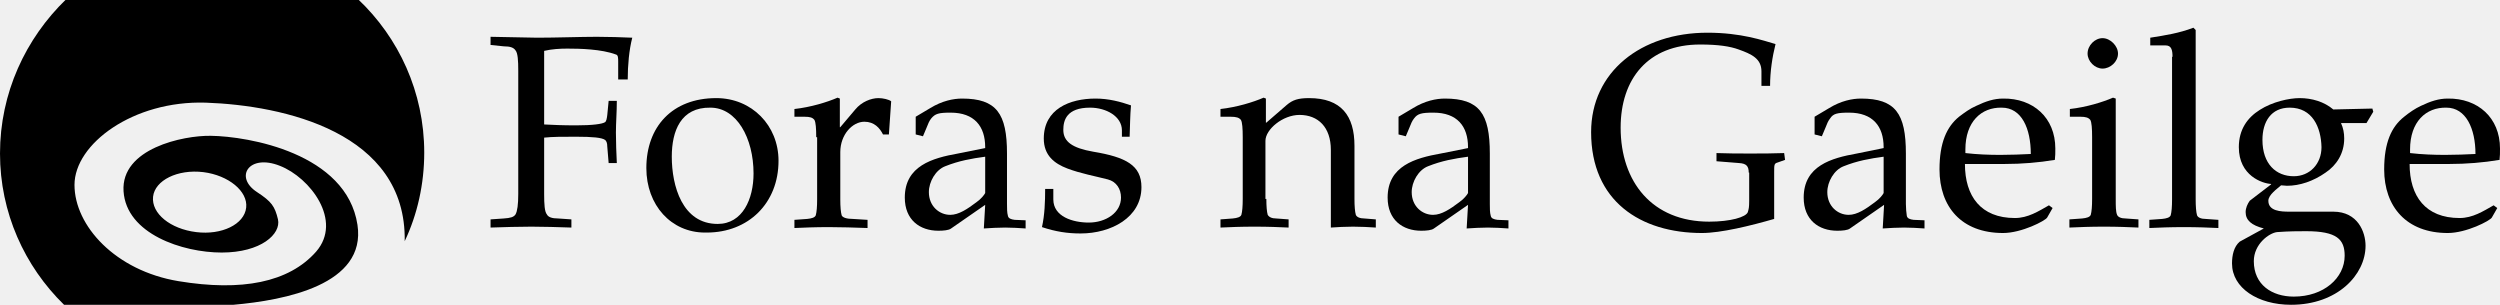
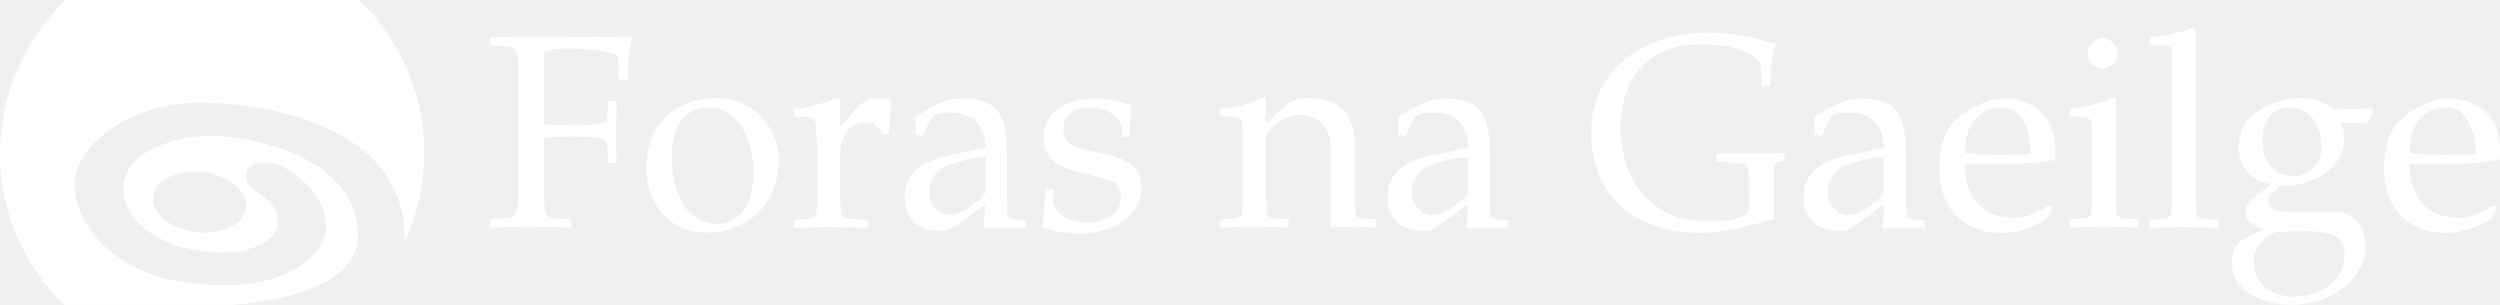
- <svg xmlns="http://www.w3.org/2000/svg" version="1.1" id="Layer_1" x="0px" y="0px" width="550.4px" height="67.1px" viewBox="0 0 550.4 67.1" style="enable-background:new 0 0 550.4 67.1;" xml:space="preserve">
+ <svg xmlns="http://www.w3.org/2000/svg" version="1.1" id="Layer_1" x="0px" y="0px" width="550.4px" height="67.1px" viewBox="-1224 717.9 550.4 67.1" style="enable-background:new -1224 717.9 550.4 67.1;" xml:space="preserve">
+   <style type="text/css">
+ 	.st0{fill:#FFFFFF;}
+ </style>
  <g>
    <g>
-       <path d="M119.8,42.7c0,2.3,0.1,3.9,0.6,4.5c0.3,0.6,1.1,0.9,2.5,0.9l2.9,0.2v1.8c-3.2-0.1-6-0.2-8.8-0.2c-3,0-5.8,0.1-9,0.2v-1.8    l2.9-0.2c1.5-0.1,2.2-0.3,2.6-0.9c0.4-0.7,0.6-2.2,0.6-4.5V15.6c0-2.3-0.1-3.9-0.6-4.5c-0.4-0.6-1.1-0.9-2.6-0.9L108,9.9V8.1    c1.7,0,3.4,0.1,5.1,0.1c1.7,0,3.4,0.1,5.2,0.1c4.1,0,9.6-0.2,13.1-0.2c2.7,0,5.4,0.1,7.8,0.2c-0.7,2.7-1,6.1-1,9.2h-2.1v-3.9    c0-0.8,0-1.5-0.5-1.6c-3.2-1.2-8-1.3-10.7-1.3c-1.6,0-3.4,0.1-5.1,0.5v16.2c1.9,0.1,4.1,0.2,7,0.2c3.7,0,5.8-0.3,6.4-0.7    c0.3-0.2,0.4-0.8,0.5-1.6l0.3-3.1h1.8c0,2.5-0.2,4.8-0.2,7c0,2.2,0.1,4.5,0.2,6.7H134l-0.3-3.6c0-0.8-0.2-1.3-0.5-1.5    c-0.7-0.5-2.7-0.7-6.4-0.7c-2.9,0-5.2,0-7,0.2V42.7z" />
-       <path d="M155.2,51.2c-7.4,0-12.9-6-12.9-14.2c0-9.1,5.7-15.4,15.4-15.4c7.8,0,13.7,6,13.7,13.8c0,9.3-6.6,15.8-15.8,15.8H155.2z     M147.9,34.5c0,6.4,2.3,14.8,10.1,14.8c5.5,0,7.9-5.5,7.9-11.1c0-7.8-3.7-14.5-9.5-14.5C149.9,23.6,147.9,28.8,147.9,34.5z" />
-       <path d="M179.7,30.2c0-1.9-0.1-3.3-0.4-3.8c-0.4-0.5-0.9-0.7-2.2-0.7h-2.2v-1.7c3.6-0.4,7.2-1.5,9.5-2.5l0.5,0.2V28h0.1l3.3-3.9    c1.4-1.7,3.5-2.5,5.1-2.5c1,0,2.3,0.3,2.8,0.7l-0.5,7.3h-1.3c-0.7-1.4-1.9-2.8-4.1-2.8c-2.6,0-5.3,2.8-5.3,6.7v10.4    c0,1.6,0.1,2.8,0.3,3.5c0.2,0.5,1.1,0.8,2.5,0.8l3.2,0.2v1.8c-3.2-0.1-5.6-0.2-8.5-0.2c-3,0-5.4,0.1-7.6,0.2v-1.8l2.8-0.2    c1-0.1,1.7-0.3,1.9-0.8c0.2-0.7,0.3-1.9,0.3-3.5V30.2z" />
-       <path d="M216.9,32.6v-0.2c0-4.6-2.4-7.6-7.6-7.6c-2.6,0-3.4,0.2-4.3,1.3c-0.4,0.5-0.7,1.2-1,2l-0.8,1.9l-1.6-0.4v-3.9l3.2-1.9    c2.6-1.6,5.1-2.1,7-2.1c7.6,0,9.9,3.3,9.9,12.1v11.1c0,1,0,1.9,0.2,2.6c0.1,0.6,0.7,0.8,1.5,0.9l2.4,0.1v1.8    c-1.5-0.1-3-0.2-4.5-0.2c-1.6,0-3.1,0.1-4.7,0.2l0.3-5.2l-7.5,5.2c-0.5,0.4-1.7,0.5-2.8,0.5c-4.1,0-7.4-2.4-7.4-7.3    c0-7,6.1-8.7,11.7-9.7L216.9,32.6z M216.9,34.5c-3,0.4-5.8,0.9-8.8,2.1c-2.1,0.8-3.6,3.4-3.6,5.7c0,3.1,2.3,5,4.7,5    c1.9,0,3.8-1.3,5.8-2.8c1-0.7,1.7-1.6,1.9-2V34.5z" />
-       <path d="M231.9,41.4v2.5c0,3.8,4.3,5.1,7.8,5.1c3.8,0,7.1-2.2,7.1-5.5c0-1.9-1-3.5-2.9-4c-2.7-0.7-6-1.3-8.9-2.4    c-2.9-1.1-5.2-2.9-5.2-6.6c0-6.5,5.7-8.8,11.4-8.8c2.9,0,5.5,0.7,7.8,1.5c-0.2,2.2-0.2,4.4-0.3,6.9H247v-1.4c0-3.1-3.5-5-7-5    c-5.2,0-5.9,2.8-5.9,4.9c0,2.6,2,4,6.6,4.8c7.2,1.2,10.6,3,10.6,7.8c0,6.7-6.7,10.2-13.4,10.2c-2.9,0-5.5-0.4-8.5-1.4    c0.6-2.7,0.7-5.6,0.7-8.4H231.9z" />
-       <path d="M278.8,43.8c0,1.6,0.1,2.8,0.3,3.5c0.3,0.5,0.9,0.8,1.9,0.8l2.7,0.2v1.8c-2.1-0.1-4.5-0.2-7.5-0.2c-3,0-5.4,0.1-7.5,0.2    v-1.8l2.7-0.2c1-0.1,1.7-0.3,1.9-0.8c0.2-0.7,0.3-1.9,0.3-3.5V30.2c0-1.9-0.1-3.3-0.4-3.8c-0.4-0.5-1-0.7-2.3-0.7h-2.2v-1.7    c3.6-0.4,7.2-1.5,9.5-2.5l0.5,0.2V27h0.1l4.5-3.9c1.3-1.1,2.5-1.5,4.9-1.5c7.1,0,10,3.9,10,10.5v11.7c0,1.6,0.1,2.8,0.3,3.5    c0.2,0.5,0.9,0.8,1.9,0.8l2.5,0.2v1.8c-1.5-0.1-3.3-0.2-5-0.2c-1.7,0-3.5,0.1-4.9,0.2V33c0-5-2.8-7.7-6.9-7.7    c-3.7,0-7.5,3.2-7.5,5.7V43.8z" />
-       <path d="M323.2,32.6v-0.2c0-4.6-2.4-7.6-7.6-7.6c-2.6,0-3.5,0.2-4.3,1.3c-0.4,0.5-0.7,1.2-1,2l-0.8,1.9l-1.6-0.4v-3.9l3.2-1.9    c2.6-1.6,5.1-2.1,7-2.1c7.6,0,9.9,3.3,9.9,12.1v11.1c0,1,0,1.9,0.2,2.6c0.1,0.6,0.7,0.8,1.5,0.9l2.4,0.1v1.8    c-1.5-0.1-3-0.2-4.5-0.2c-1.6,0-3.1,0.1-4.7,0.2l0.3-5.2l-7.5,5.2c-0.5,0.4-1.7,0.5-2.8,0.5c-4.1,0-7.4-2.4-7.4-7.3    c0-7,6.1-8.7,11.7-9.7L323.2,32.6z M323.2,34.5c-3,0.4-5.8,0.9-8.8,2.1c-2.1,0.8-3.6,3.4-3.6,5.7c0,3.1,2.3,5,4.7,5    c1.9,0,3.8-1.3,5.8-2.8c1-0.7,1.7-1.6,1.9-2V34.5z" />
-       <path d="M385,38c0-1.4-0.5-2-2.1-2.1l-5-0.4v-1.8c2.5,0.1,5,0.1,7.4,0.1c2.5,0,5,0,7.5-0.1l0.2,1.5l-1.7,0.6    c-0.7,0.2-0.7,0.5-0.7,2.2v10.2c-5.2,1.5-11.7,3.1-15.9,3.1c-13.5,0-24.4-7-24.4-22.2c0-13.3,11-21.9,25.6-21.9    c7.5,0,12.2,1.7,15,2.5c-0.7,2.8-1.2,6-1.2,9.2h-1.9v-3.2c0-2.8-2.2-3.8-5-4.8c-1.9-0.7-4.5-1.1-8.5-1.1    c-11.5,0-17.5,7.6-17.5,18.3c0,12,7,20.7,19.5,20.7c4.7,0,8.1-1,8.5-2.1c0.2-0.7,0.3-1,0.3-2.5V38z" />
-       <path d="M414.7,32.6v-0.2c0-4.6-2.4-7.6-7.6-7.6c-2.6,0-3.5,0.2-4.2,1.3c-0.4,0.5-0.7,1.2-1,2l-0.8,1.9l-1.6-0.4v-3.9l3.2-1.9    c2.6-1.6,5.1-2.1,7-2.1c7.6,0,9.9,3.3,9.9,12.1v11.1c0,1,0.1,1.9,0.2,2.6c0.1,0.6,0.7,0.8,1.5,0.9l2.4,0.1v1.8    c-1.5-0.1-3-0.2-4.5-0.2c-1.6,0-3.1,0.1-4.7,0.2l0.3-5.2l-7.5,5.2c-0.5,0.4-1.7,0.5-2.8,0.5c-4.1,0-7.4-2.4-7.4-7.3    c0-7,6.1-8.7,11.7-9.7L414.7,32.6z M414.7,34.5c-3,0.4-5.8,0.9-8.8,2.1c-2.1,0.8-3.6,3.4-3.6,5.7c0,3.1,2.3,5,4.7,5    c1.9,0,3.8-1.3,5.8-2.8c1-0.7,1.7-1.6,1.9-2V34.5z" />
-       <path d="M452.5,32.7c0,0.9,0,1.7-0.1,2.5c-3.6,0.6-7.3,0.9-11,0.9h-8.8c0,7.1,3.5,11.9,11,11.9c2.9,0,5.2-1.5,7.5-2.8l0.8,0.6    l-1.2,2.1c-0.4,0.7-5.6,3.4-9.7,3.4c-9.2,0-14-5.8-14-14c0-5.9,1.6-9.4,4.3-11.6c1.2-0.9,2.4-1.8,3.8-2.4c2.1-1,3.9-1.6,5.9-1.6    C447.6,21.6,452.5,25.9,452.5,32.7z M432.7,32.9v0.8c2.6,0.3,5.2,0.4,7.7,0.4c2.4,0,4.6-0.1,6.7-0.2c0-5.6-2-10.2-6.4-10.2    C436.2,23.6,432.7,26.8,432.7,32.9z" />
-       <path d="M465.8,43.8c0,1.6,0,2.8,0.3,3.5c0.2,0.5,0.9,0.8,1.9,0.8l2.8,0.2v1.8c-2.2-0.1-4.6-0.2-7.6-0.2c-3,0-5.4,0.1-7.6,0.2    v-1.8l2.8-0.2c1-0.1,1.7-0.3,1.9-0.8c0.2-0.7,0.3-1.9,0.3-3.5V30.2c0-1.9-0.1-3.3-0.4-3.8c-0.4-0.5-1-0.7-2.2-0.7h-2.3v-1.7    c3.6-0.4,7.2-1.5,9.5-2.5l0.6,0.2V43.8z M466.3,11.8c0,1.8-1.7,3.3-3.4,3.3c-1.7,0-3.3-1.6-3.3-3.3c0-1.8,1.6-3.4,3.3-3.4    C464.6,8.4,466.3,10.1,466.3,11.8z" />
-       <path d="M478.3,12.5c0-1.4-0.2-2.5-1.5-2.5h-3.4V8.3c3.2-0.5,6.4-1,9.5-2.2l0.5,0.5v37.3c0,1.6,0.1,2.8,0.3,3.5    c0.2,0.5,0.9,0.8,1.9,0.8l2.8,0.2v1.8c-2.2-0.1-4.6-0.2-7.6-0.2c-3,0-5.4,0.1-7.6,0.2v-1.8l2.8-0.2c1-0.1,1.7-0.3,1.9-0.8    c0.2-0.7,0.3-1.9,0.3-3.5V12.5z" />
-       <path d="M515.4,27.1c0.5,1.1,0.7,2.2,0.7,3.4c0,3.3-1.7,5.9-4.1,7.5c-2.7,1.9-5.7,2.9-8.5,2.9c-0.4,0-0.9-0.1-1.3-0.1    c-0.9,0.8-2.8,2.1-2.8,3.4c0,2.3,2.8,2.4,4.6,2.4h9.7c5.4,0,7.1,4.5,7.1,7.5c0,6.4-6.2,13-16.4,13c-7.3,0-13-3.7-13-9.1    c0-1.8,0.4-3.7,1.7-4.8l5.3-2.9c-2.7-0.7-4-1.8-4-3.6c0-0.9,0.4-1.8,0.9-2.5l4.7-3.6v-0.1c-1.9-0.1-7.1-1.8-7.1-8.1    c0-3.9,1.9-6.5,4.6-8.2c2.8-1.8,6.5-2.6,8.8-2.6c2.7,0,5.4,0.8,7.4,2.5l8.6-0.2l0.2,0.7l-1.5,2.5H515.4z M516.2,56.3    c0-3.6-1.7-5.4-8.5-5.4c-1.6,0-3.7,0-6.4,0.2c-1.7,0.2-5.1,2.6-5.1,6.4c0,5.2,4,7.8,8.8,7.8C511.6,65.3,516.2,61.2,516.2,56.3z     M504.1,23.7c-4.1,0-6,3.1-6,7.1c0,5.3,3,8,6.9,8c3.5,0,6.1-2.7,6.1-6.4C511,28,509.1,23.7,504.1,23.7z" />
-       <path d="M550.4,32.7c0,0.9,0,1.7-0.1,2.5c-3.6,0.6-7.3,0.9-11,0.9h-8.8c0,7.1,3.5,11.9,11,11.9c2.9,0,5.2-1.5,7.5-2.8l0.8,0.6    l-1.2,2.1c-0.4,0.7-5.6,3.4-9.7,3.4c-9.1,0-14-5.8-14-14c0-5.9,1.6-9.4,4.4-11.6c1.1-0.9,2.4-1.8,3.7-2.4c2.1-1,3.9-1.6,5.9-1.6    C545.5,21.6,550.4,25.9,550.4,32.7z M530.6,32.9v0.8c2.6,0.3,5.2,0.4,7.7,0.4c2.4,0,4.6-0.1,6.7-0.2c0-5.6-2.1-10.2-6.4-10.2    C534.1,23.6,530.6,26.8,530.6,32.9z" />
+       <path class="st0" d="M-1104.2,760.6c0,2.3,0.1,3.9,0.6,4.5c0.3,0.6,1.1,0.9,2.5,0.9l2.9,0.2v1.8c-3.2-0.1-6-0.2-8.8-0.2    c-3,0-5.8,0.1-9,0.2v-1.8l2.9-0.2c1.5-0.1,2.2-0.3,2.6-0.9c0.4-0.7,0.6-2.2,0.6-4.5v-27.1c0-2.3-0.1-3.9-0.6-4.5    c-0.4-0.6-1.1-0.9-2.6-0.9l-2.9-0.3V726c1.7,0,3.4,0.1,5.1,0.1c1.7,0,3.4,0.1,5.2,0.1c4.1,0,9.6-0.2,13.1-0.2    c2.7,0,5.4,0.1,7.8,0.2c-0.7,2.7-1,6.1-1,9.2h-2.1v-3.9c0-0.8,0-1.5-0.5-1.6c-3.2-1.2-8-1.3-10.7-1.3c-1.6,0-3.4,0.1-5.1,0.5v16.2    c1.9,0.1,4.1,0.2,7,0.2c3.7,0,5.8-0.3,6.4-0.7c0.3-0.2,0.4-0.8,0.5-1.6l0.3-3.1h1.8c0,2.5-0.2,4.8-0.2,7s0.1,4.5,0.2,6.7h-1.8    l-0.3-3.6c0-0.8-0.2-1.3-0.5-1.5c-0.7-0.5-2.7-0.7-6.4-0.7c-2.9,0-5.2,0-7,0.2C-1104.2,748.2-1104.2,760.6-1104.2,760.6z" />
+       <path class="st0" d="M-1068.8,769.1c-7.4,0-12.9-6-12.9-14.2c0-9.1,5.7-15.4,15.4-15.4c7.8,0,13.7,6,13.7,13.8    c0,9.3-6.6,15.8-15.8,15.8H-1068.8z M-1076.1,752.4c0,6.4,2.3,14.8,10.1,14.8c5.5,0,7.9-5.5,7.9-11.1c0-7.8-3.7-14.5-9.5-14.5    C-1074.1,741.5-1076.1,746.7-1076.1,752.4z" />
+       <path class="st0" d="M-1044.3,748.1c0-1.9-0.1-3.3-0.4-3.8c-0.4-0.5-0.9-0.7-2.2-0.7h-2.2v-1.7c3.6-0.4,7.2-1.5,9.5-2.5l0.5,0.2    v6.3h0.1l3.3-3.9c1.4-1.7,3.5-2.5,5.1-2.5c1,0,2.3,0.3,2.8,0.7l-0.5,7.3h-1.3c-0.7-1.4-1.9-2.8-4.1-2.8c-2.6,0-5.3,2.8-5.3,6.7    v10.4c0,1.6,0.1,2.8,0.3,3.5c0.2,0.5,1.1,0.8,2.5,0.8l3.2,0.2v1.8c-3.2-0.1-5.6-0.2-8.5-0.2c-3,0-5.4,0.1-7.6,0.2v-1.8l2.8-0.2    c1-0.1,1.7-0.3,1.9-0.8c0.2-0.7,0.3-1.9,0.3-3.5v-13.7H-1044.3z" />
+       <path class="st0" d="M-1007.1,750.5v-0.2c0-4.6-2.4-7.6-7.6-7.6c-2.6,0-3.4,0.2-4.3,1.3c-0.4,0.5-0.7,1.2-1,2l-0.8,1.9l-1.6-0.4    v-3.9l3.2-1.9c2.6-1.6,5.1-2.1,7-2.1c7.6,0,9.9,3.3,9.9,12.1v11.1c0,1,0,1.9,0.2,2.6c0.1,0.6,0.7,0.8,1.5,0.9l2.4,0.1v1.8    c-1.5-0.1-3-0.2-4.5-0.2c-1.6,0-3.1,0.1-4.7,0.2l0.3-5.2l-7.5,5.2c-0.5,0.4-1.7,0.5-2.8,0.5c-4.1,0-7.4-2.4-7.4-7.3    c0-7,6.1-8.7,11.7-9.7L-1007.1,750.5z M-1007.1,752.4c-3,0.4-5.8,0.9-8.8,2.1c-2.1,0.8-3.6,3.4-3.6,5.7c0,3.1,2.3,5,4.7,5    c1.9,0,3.8-1.3,5.8-2.8c1-0.7,1.7-1.6,1.9-2L-1007.1,752.4L-1007.1,752.4z" />
+       <path class="st0" d="M-992.1,759.3v2.5c0,3.8,4.3,5.1,7.8,5.1c3.8,0,7.1-2.2,7.1-5.5c0-1.9-1-3.5-2.9-4c-2.7-0.7-6-1.3-8.9-2.4    c-2.9-1.1-5.2-2.9-5.2-6.6c0-6.5,5.7-8.8,11.4-8.8c2.9,0,5.5,0.7,7.8,1.5c-0.2,2.2-0.2,4.4-0.3,6.9h-1.7v-1.4c0-3.1-3.5-5-7-5    c-5.2,0-5.9,2.8-5.9,4.9c0,2.6,2,4,6.6,4.8c7.2,1.2,10.6,3,10.6,7.8c0,6.7-6.7,10.2-13.4,10.2c-2.9,0-5.5-0.4-8.5-1.4    c0.6-2.7,0.7-5.6,0.7-8.4h1.8V759.3z" />
+       <path class="st0" d="M-945.2,761.7c0,1.6,0.1,2.8,0.3,3.5c0.3,0.5,0.9,0.8,1.9,0.8l2.7,0.2v1.8c-2.1-0.1-4.5-0.2-7.5-0.2    s-5.4,0.1-7.5,0.2v-1.8l2.7-0.2c1-0.1,1.7-0.3,1.9-0.8c0.2-0.7,0.3-1.9,0.3-3.5v-13.6c0-1.9-0.1-3.3-0.4-3.8    c-0.4-0.5-1-0.7-2.3-0.7h-2.2v-1.7c3.6-0.4,7.2-1.5,9.5-2.5l0.5,0.2v5.3h0.1l4.5-3.9c1.3-1.1,2.5-1.5,4.9-1.5    c7.1,0,10,3.9,10,10.5v11.7c0,1.6,0.1,2.8,0.3,3.5c0.2,0.5,0.9,0.8,1.9,0.8l2.5,0.2v1.8c-1.5-0.1-3.3-0.2-5-0.2s-3.5,0.1-4.9,0.2    v-17.1c0-5-2.8-7.7-6.9-7.7c-3.7,0-7.5,3.2-7.5,5.7v12.8H-945.2z" />
+       <path class="st0" d="M-900.8,750.5v-0.2c0-4.6-2.4-7.6-7.6-7.6c-2.6,0-3.5,0.2-4.3,1.3c-0.4,0.5-0.7,1.2-1,2l-0.8,1.9l-1.6-0.4    v-3.9l3.2-1.9c2.6-1.6,5.1-2.1,7-2.1c7.6,0,9.9,3.3,9.9,12.1v11.1c0,1,0,1.9,0.2,2.6c0.1,0.6,0.7,0.8,1.5,0.9l2.4,0.1v1.8    c-1.5-0.1-3-0.2-4.5-0.2c-1.6,0-3.1,0.1-4.7,0.2l0.3-5.2l-7.5,5.2c-0.5,0.4-1.7,0.5-2.8,0.5c-4.1,0-7.4-2.4-7.4-7.3    c0-7,6.1-8.7,11.7-9.7L-900.8,750.5z M-900.8,752.4c-3,0.4-5.8,0.9-8.8,2.1c-2.1,0.8-3.6,3.4-3.6,5.7c0,3.1,2.3,5,4.7,5    c1.9,0,3.8-1.3,5.8-2.8c1-0.7,1.7-1.6,1.9-2V752.4z" />
+       <path class="st0" d="M-839,755.9c0-1.4-0.5-2-2.1-2.1l-5-0.4v-1.8c2.5,0.1,5,0.1,7.4,0.1c2.5,0,5,0,7.5-0.1l0.2,1.5l-1.7,0.6    c-0.7,0.2-0.7,0.5-0.7,2.2v10.2c-5.2,1.5-11.7,3.1-15.9,3.1c-13.5,0-24.4-7-24.4-22.2c0-13.3,11-21.9,25.6-21.9    c7.5,0,12.2,1.7,15,2.5c-0.7,2.8-1.2,6-1.2,9.2h-1.9v-3.2c0-2.8-2.2-3.8-5-4.8c-1.9-0.7-4.5-1.1-8.5-1.1    c-11.5,0-17.5,7.6-17.5,18.3c0,12,7,20.7,19.5,20.7c4.7,0,8.1-1,8.5-2.1c0.2-0.7,0.3-1,0.3-2.5L-839,755.9L-839,755.9z" />
+       <path class="st0" d="M-809.3,750.5v-0.2c0-4.6-2.4-7.6-7.6-7.6c-2.6,0-3.5,0.2-4.2,1.3c-0.4,0.5-0.7,1.2-1,2l-0.8,1.9l-1.6-0.4    v-3.9l3.2-1.9c2.6-1.6,5.1-2.1,7-2.1c7.6,0,9.9,3.3,9.9,12.1v11.1c0,1,0.1,1.9,0.2,2.6c0.1,0.6,0.7,0.8,1.5,0.9l2.4,0.1v1.8    c-1.5-0.1-3-0.2-4.5-0.2c-1.6,0-3.1,0.1-4.7,0.2l0.3-5.2l-7.5,5.2c-0.5,0.4-1.7,0.5-2.8,0.5c-4.1,0-7.4-2.4-7.4-7.3    c0-7,6.1-8.7,11.7-9.7L-809.3,750.5z M-809.3,752.4c-3,0.4-5.8,0.9-8.8,2.1c-2.1,0.8-3.6,3.4-3.6,5.7c0,3.1,2.3,5,4.7,5    c1.9,0,3.8-1.3,5.8-2.8c1-0.7,1.7-1.6,1.9-2V752.4z" />
+       <path class="st0" d="M-771.5,750.6c0,0.9,0,1.7-0.1,2.5c-3.6,0.6-7.3,0.9-11,0.9h-8.8c0,7.1,3.5,11.9,11,11.9    c2.9,0,5.2-1.5,7.5-2.8l0.8,0.6l-1.2,2.1c-0.4,0.7-5.6,3.4-9.7,3.4c-9.2,0-14-5.8-14-14c0-5.9,1.6-9.4,4.3-11.6    c1.2-0.9,2.4-1.8,3.8-2.4c2.1-1,3.9-1.6,5.9-1.6C-776.4,739.5-771.5,743.8-771.5,750.6z M-791.3,750.8v0.8    c2.6,0.3,5.2,0.4,7.7,0.4c2.4,0,4.6-0.1,6.7-0.2c0-5.6-2-10.2-6.4-10.2C-787.8,741.5-791.3,744.7-791.3,750.8z" />
+       <path class="st0" d="M-758.2,761.7c0,1.6,0,2.8,0.3,3.5c0.2,0.5,0.9,0.8,1.9,0.8l2.8,0.2v1.8c-2.2-0.1-4.6-0.2-7.6-0.2    s-5.4,0.1-7.6,0.2v-1.8l2.8-0.2c1-0.1,1.7-0.3,1.9-0.8c0.2-0.7,0.3-1.9,0.3-3.5v-13.6c0-1.9-0.1-3.3-0.4-3.8    c-0.4-0.5-1-0.7-2.2-0.7h-2.3v-1.7c3.6-0.4,7.2-1.5,9.5-2.5l0.6,0.2L-758.2,761.7L-758.2,761.7z M-757.7,729.7    c0,1.8-1.7,3.3-3.4,3.3c-1.7,0-3.3-1.6-3.3-3.3c0-1.8,1.6-3.4,3.3-3.4C-759.4,726.3-757.7,728-757.7,729.7z" />
+       <path class="st0" d="M-745.7,730.4c0-1.4-0.2-2.5-1.5-2.5h-3.4v-1.7c3.2-0.5,6.4-1,9.5-2.2l0.5,0.5v37.3c0,1.6,0.1,2.8,0.3,3.5    c0.2,0.5,0.9,0.8,1.9,0.8l2.8,0.2v1.8c-2.2-0.1-4.6-0.2-7.6-0.2s-5.4,0.1-7.6,0.2v-1.8l2.8-0.2c1-0.1,1.7-0.3,1.9-0.8    c0.2-0.7,0.3-1.9,0.3-3.5v-31.4H-745.7z" />
+       <path class="st0" d="M-708.6,745c0.5,1.1,0.7,2.2,0.7,3.4c0,3.3-1.7,5.9-4.1,7.5c-2.7,1.9-5.7,2.9-8.5,2.9c-0.4,0-0.9-0.1-1.3-0.1    c-0.9,0.8-2.8,2.1-2.8,3.4c0,2.3,2.8,2.4,4.6,2.4h9.7c5.4,0,7.1,4.5,7.1,7.5c0,6.4-6.2,13-16.4,13c-7.3,0-13-3.7-13-9.1    c0-1.8,0.4-3.7,1.7-4.8l5.3-2.9c-2.7-0.7-4-1.8-4-3.6c0-0.9,0.4-1.8,0.9-2.5l4.7-3.6v-0.1c-1.9-0.1-7.1-1.8-7.1-8.1    c0-3.9,1.9-6.5,4.6-8.2c2.8-1.8,6.5-2.6,8.8-2.6c2.7,0,5.4,0.8,7.4,2.5l8.6-0.2l0.2,0.7l-1.5,2.5C-703,745-708.6,745-708.6,745z     M-707.8,774.2c0-3.6-1.7-5.4-8.5-5.4c-1.6,0-3.7,0-6.4,0.2c-1.7,0.2-5.1,2.6-5.1,6.4c0,5.2,4,7.8,8.8,7.8    C-712.4,783.2-707.8,779.1-707.8,774.2z M-719.9,741.6c-4.1,0-6,3.1-6,7.1c0,5.3,3,8,6.9,8c3.5,0,6.1-2.7,6.1-6.4    C-713,745.9-714.9,741.6-719.9,741.6z" />
+       <path class="st0" d="M-673.6,750.6c0,0.9,0,1.7-0.1,2.5c-3.6,0.6-7.3,0.9-11,0.9h-8.8c0,7.1,3.5,11.9,11,11.9    c2.9,0,5.2-1.5,7.5-2.8l0.8,0.6l-1.2,2.1c-0.4,0.7-5.6,3.4-9.7,3.4c-9.1,0-14-5.8-14-14c0-5.9,1.6-9.4,4.4-11.6    c1.1-0.9,2.4-1.8,3.7-2.4c2.1-1,3.9-1.6,5.9-1.6C-678.5,739.5-673.6,743.8-673.6,750.6z M-693.4,750.8v0.8    c2.6,0.3,5.2,0.4,7.7,0.4c2.4,0,4.6-0.1,6.7-0.2c0-5.6-2.1-10.2-6.4-10.2C-689.9,741.5-693.4,744.7-693.4,750.8z" />
    </g>
-     <path d="M78.7,49.5C76.3,33.7,54.6,30,46.4,29.9c-6.1-0.1-19.8,2.8-19.2,12.2c0.6,9.4,13,13.5,21.6,13.5c8.7,0,13.1-4.1,12.4-7.3   c-0.7-2.9-1.4-3.9-4.6-6c-5.1-3.3-1.8-8.5,5-5.8c6.7,2.6,13.9,12.1,8,18.9c-6,6.8-16.4,8.8-30.3,6.5c-13.9-2.3-22.9-12.2-22.9-21.2   c0-9,12.9-18.6,28.9-18.1c17.1,0.6,44.2,6.5,43.8,30.5c2.8-5.9,4.3-12.6,4.3-19.5c0-13.3-5.6-25.3-14.6-33.8H14.6   C5.6,8.5,0,20.5,0,33.8c0,13,5.4,24.8,14.1,33.3h37.3C62.7,66.1,80.7,62.7,78.7,49.5z M54.2,45.7c-0.4,3.7-5.4,6.1-11,5.4   c-5.7-0.7-9.9-4.1-9.5-7.8c0.4-3.6,5.4-6.1,11.1-5.4C50.3,38.6,54.6,42.1,54.2,45.7z" />
+     <path class="st0" d="M-1145.3,767.4c-2.4-15.8-24.1-19.5-32.3-19.6c-6.1-0.1-19.8,2.8-19.2,12.2c0.6,9.4,13,13.5,21.6,13.5   c8.7,0,13.1-4.1,12.4-7.3c-0.7-2.9-1.4-3.9-4.6-6c-5.1-3.3-1.8-8.5,5-5.8c6.7,2.6,13.9,12.1,8,18.9c-6,6.8-16.4,8.8-30.3,6.5   c-13.9-2.3-22.9-12.2-22.9-21.2s12.9-18.6,28.9-18.1c17.1,0.6,44.2,6.5,43.8,30.5c2.8-5.9,4.3-12.6,4.3-19.5   c0-13.3-5.6-25.3-14.6-33.8h-64.2c-9,8.7-14.6,20.7-14.6,34c0,13,5.4,24.8,14.1,33.3h37.3C-1161.3,784-1143.3,780.6-1145.3,767.4z    M-1169.8,763.6c-0.4,3.7-5.4,6.1-11,5.4c-5.7-0.7-9.9-4.1-9.5-7.8c0.4-3.6,5.4-6.1,11.1-5.4   C-1173.7,756.5-1169.4,760-1169.8,763.6z" />
  </g>
</svg>
